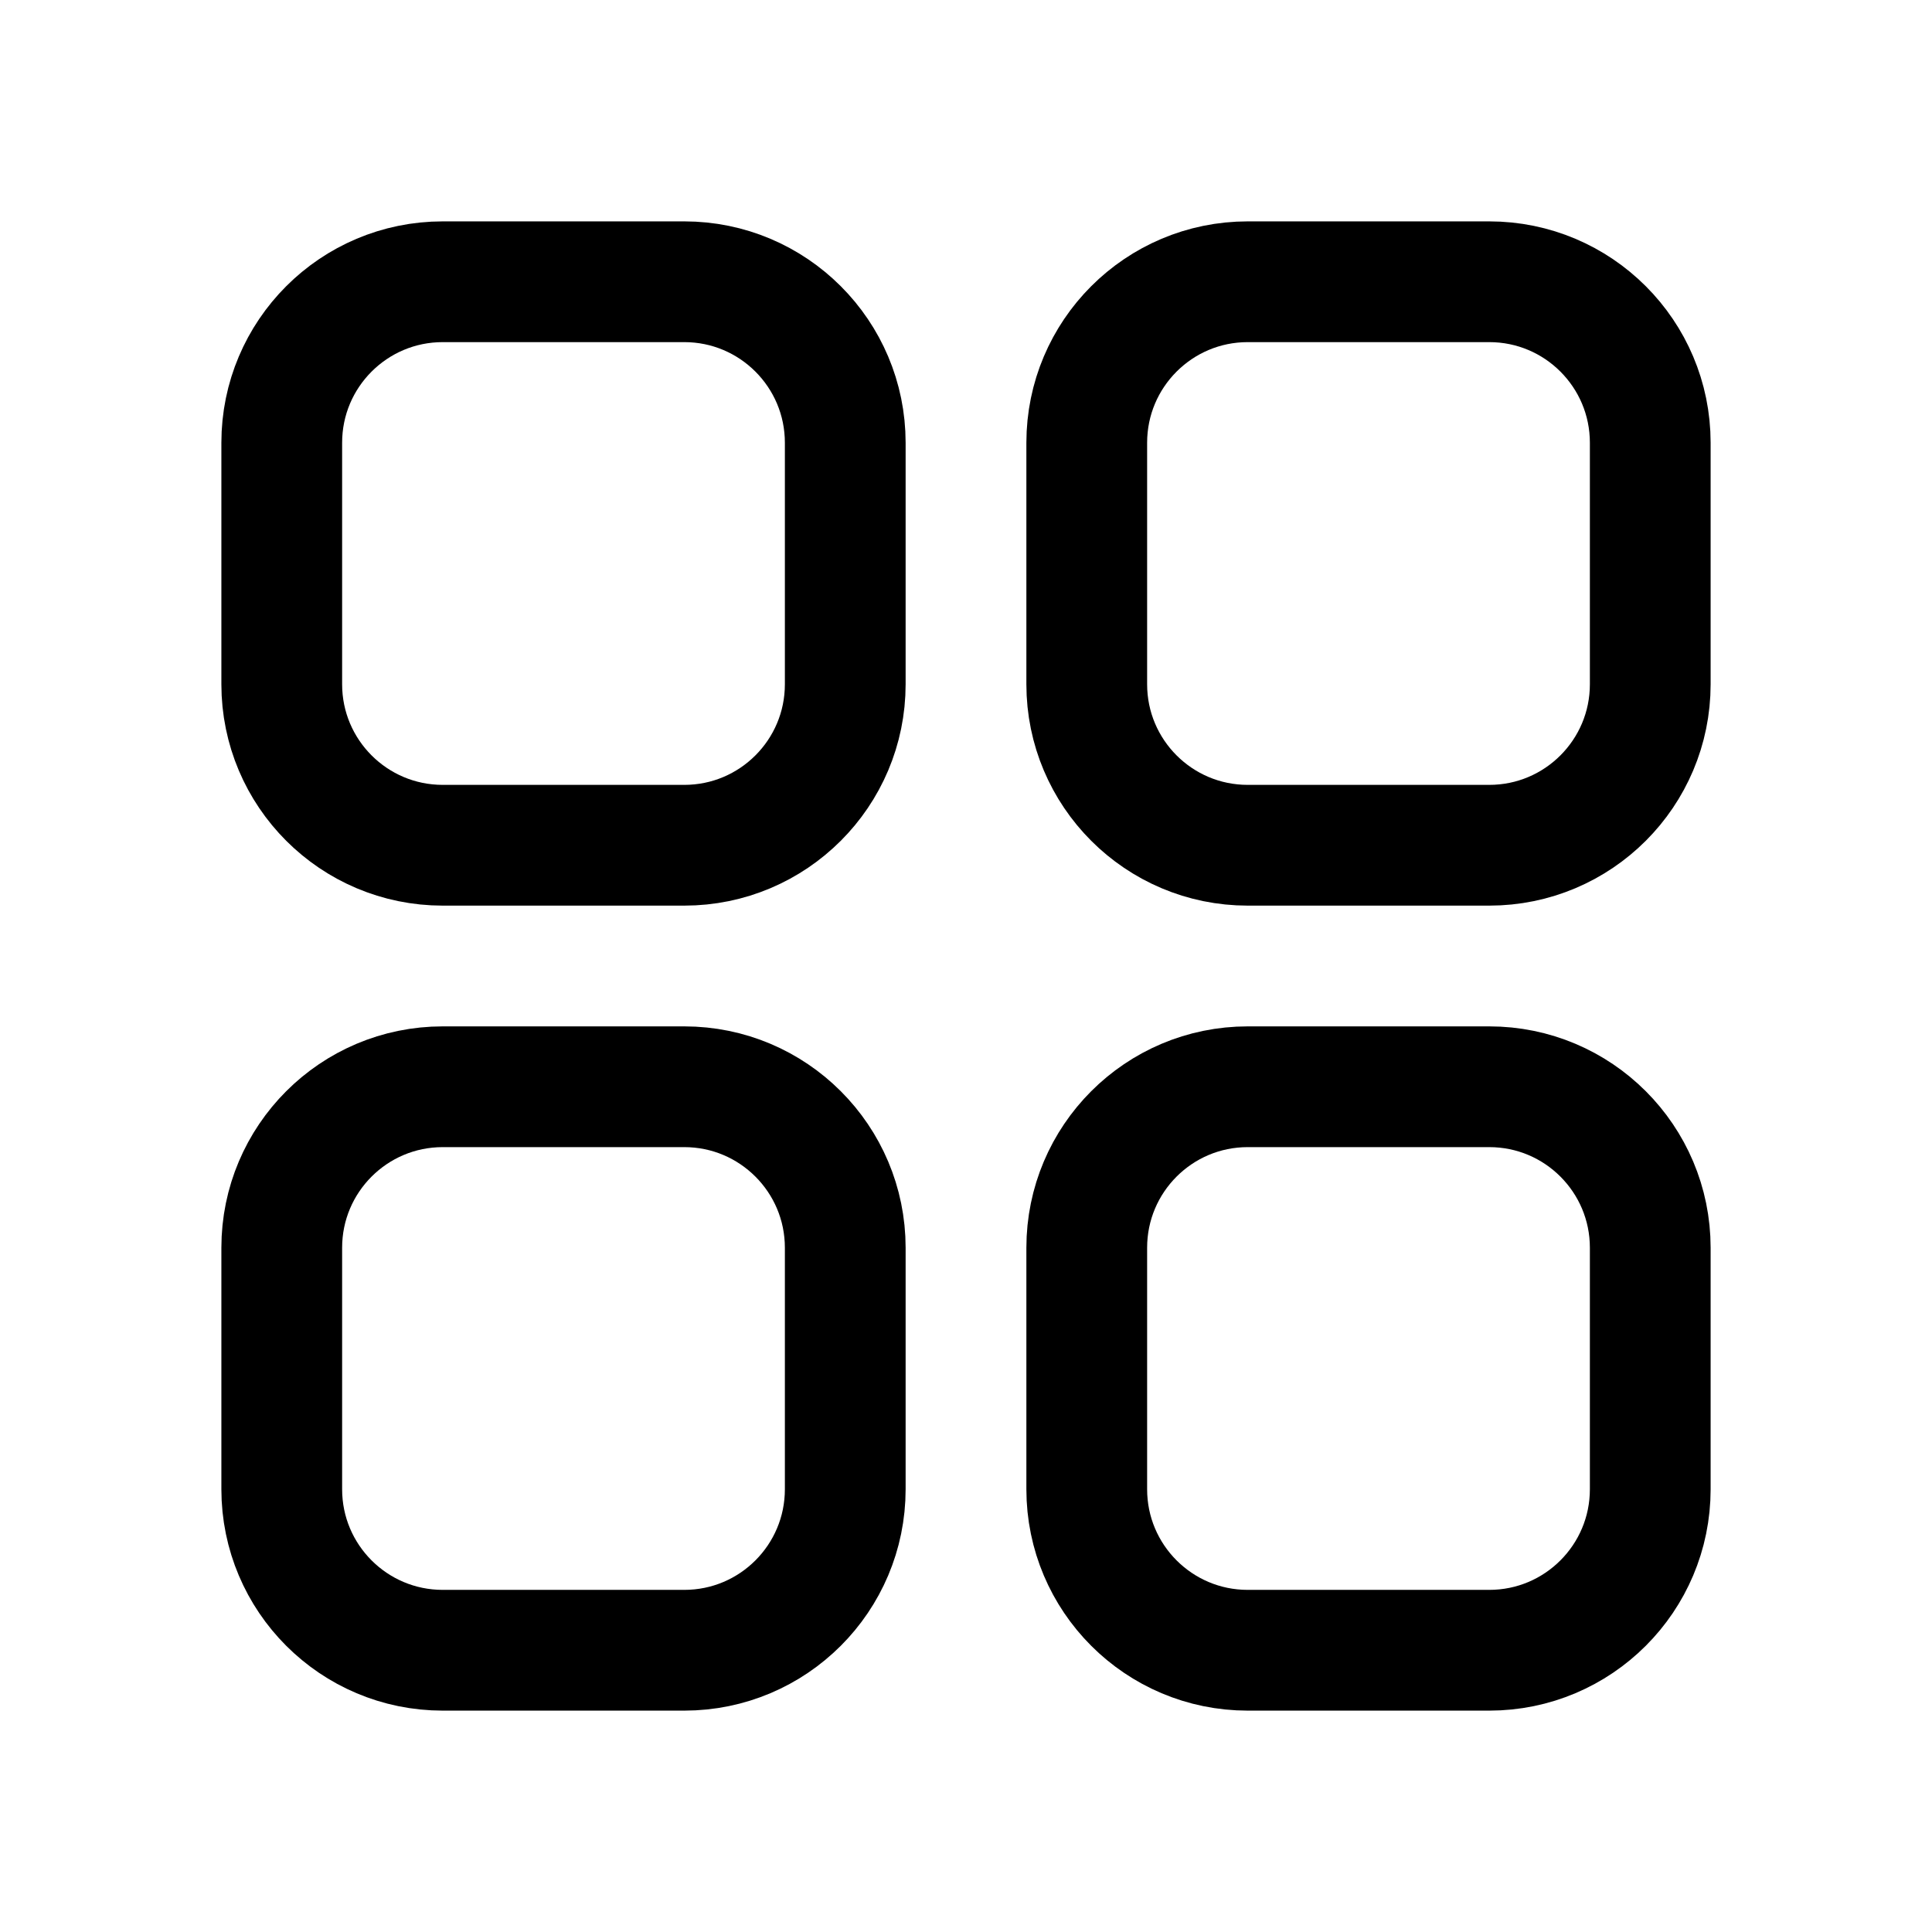
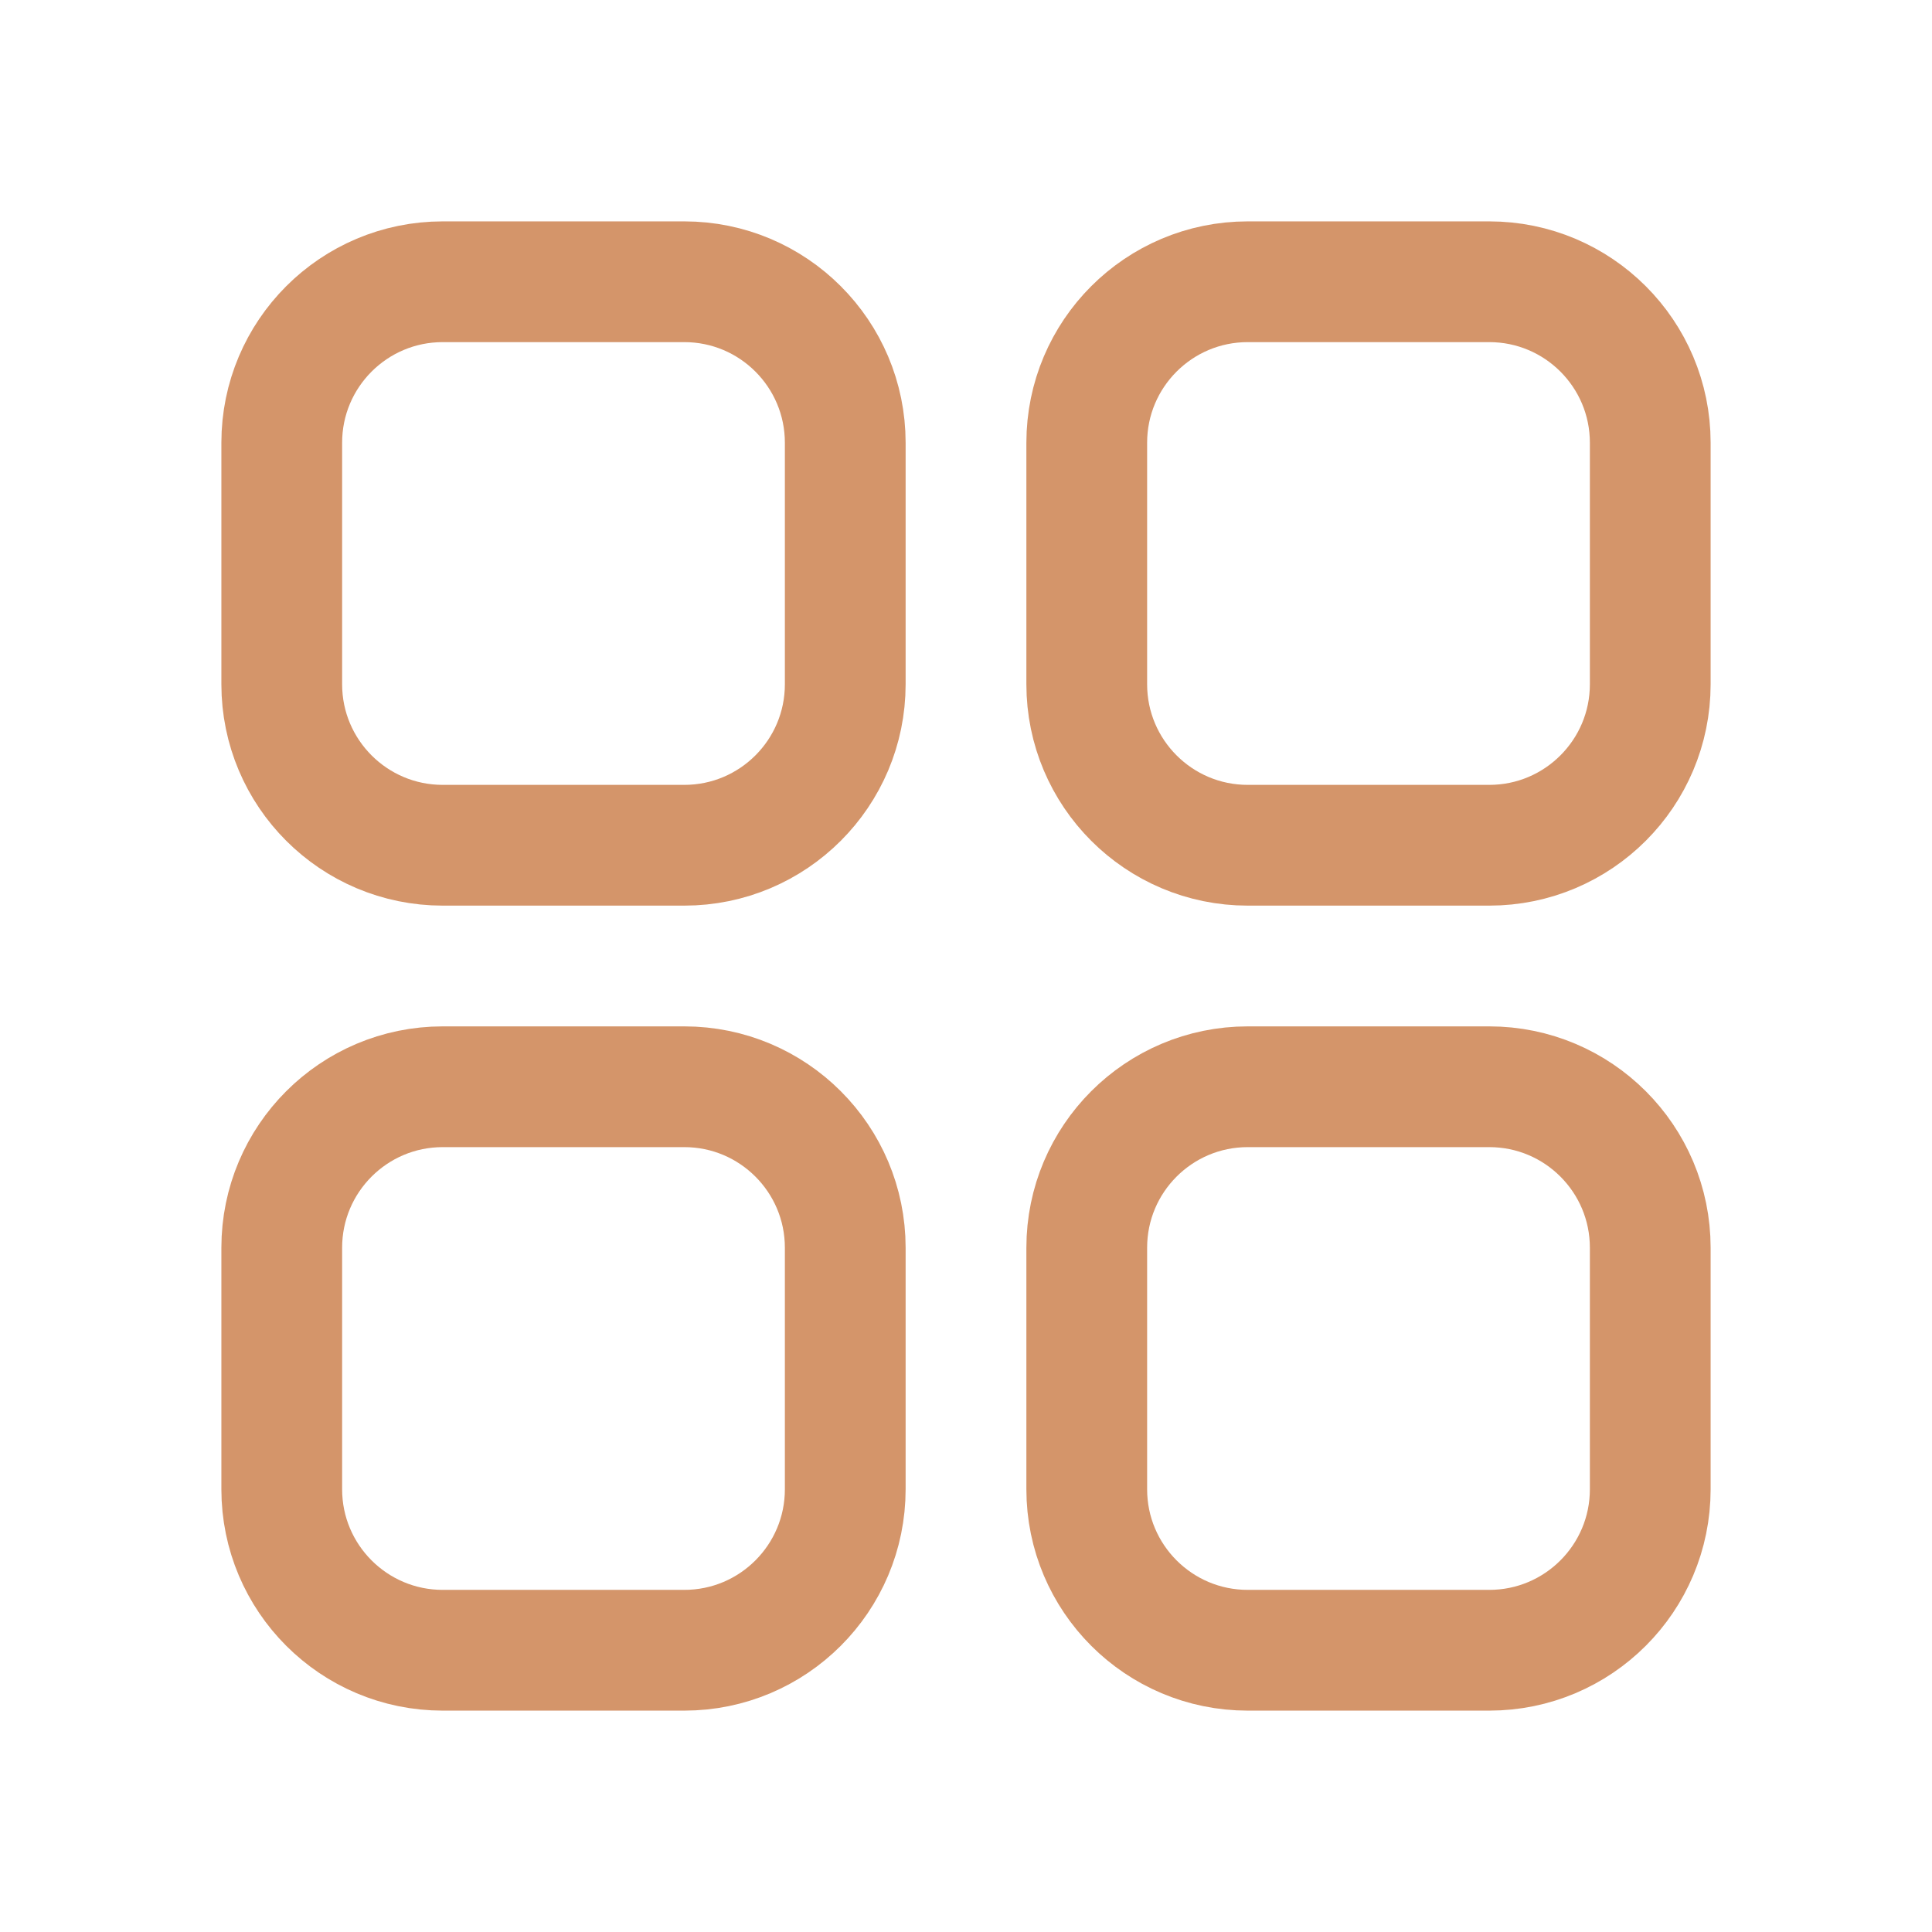
- <svg xmlns="http://www.w3.org/2000/svg" viewBox="0 0 24 24" fill="none" stroke="currentColor" stroke-width="1.5" stroke-linecap="round" stroke-linejoin="round">
+ <svg xmlns="http://www.w3.org/2000/svg" viewBox="0 0 24 24" fill="none" stroke="#D4956A" stroke-width="1.5" stroke-linecap="round" stroke-linejoin="round">
  <rect x="3.5" y="3.5" width="7" height="7" rx="2" />
  <rect x="13.5" y="3.5" width="7" height="7" rx="2" />
  <rect x="3.5" y="13.5" width="7" height="7" rx="2" />
  <rect x="13.5" y="13.5" width="7" height="7" rx="2" />
</svg>
